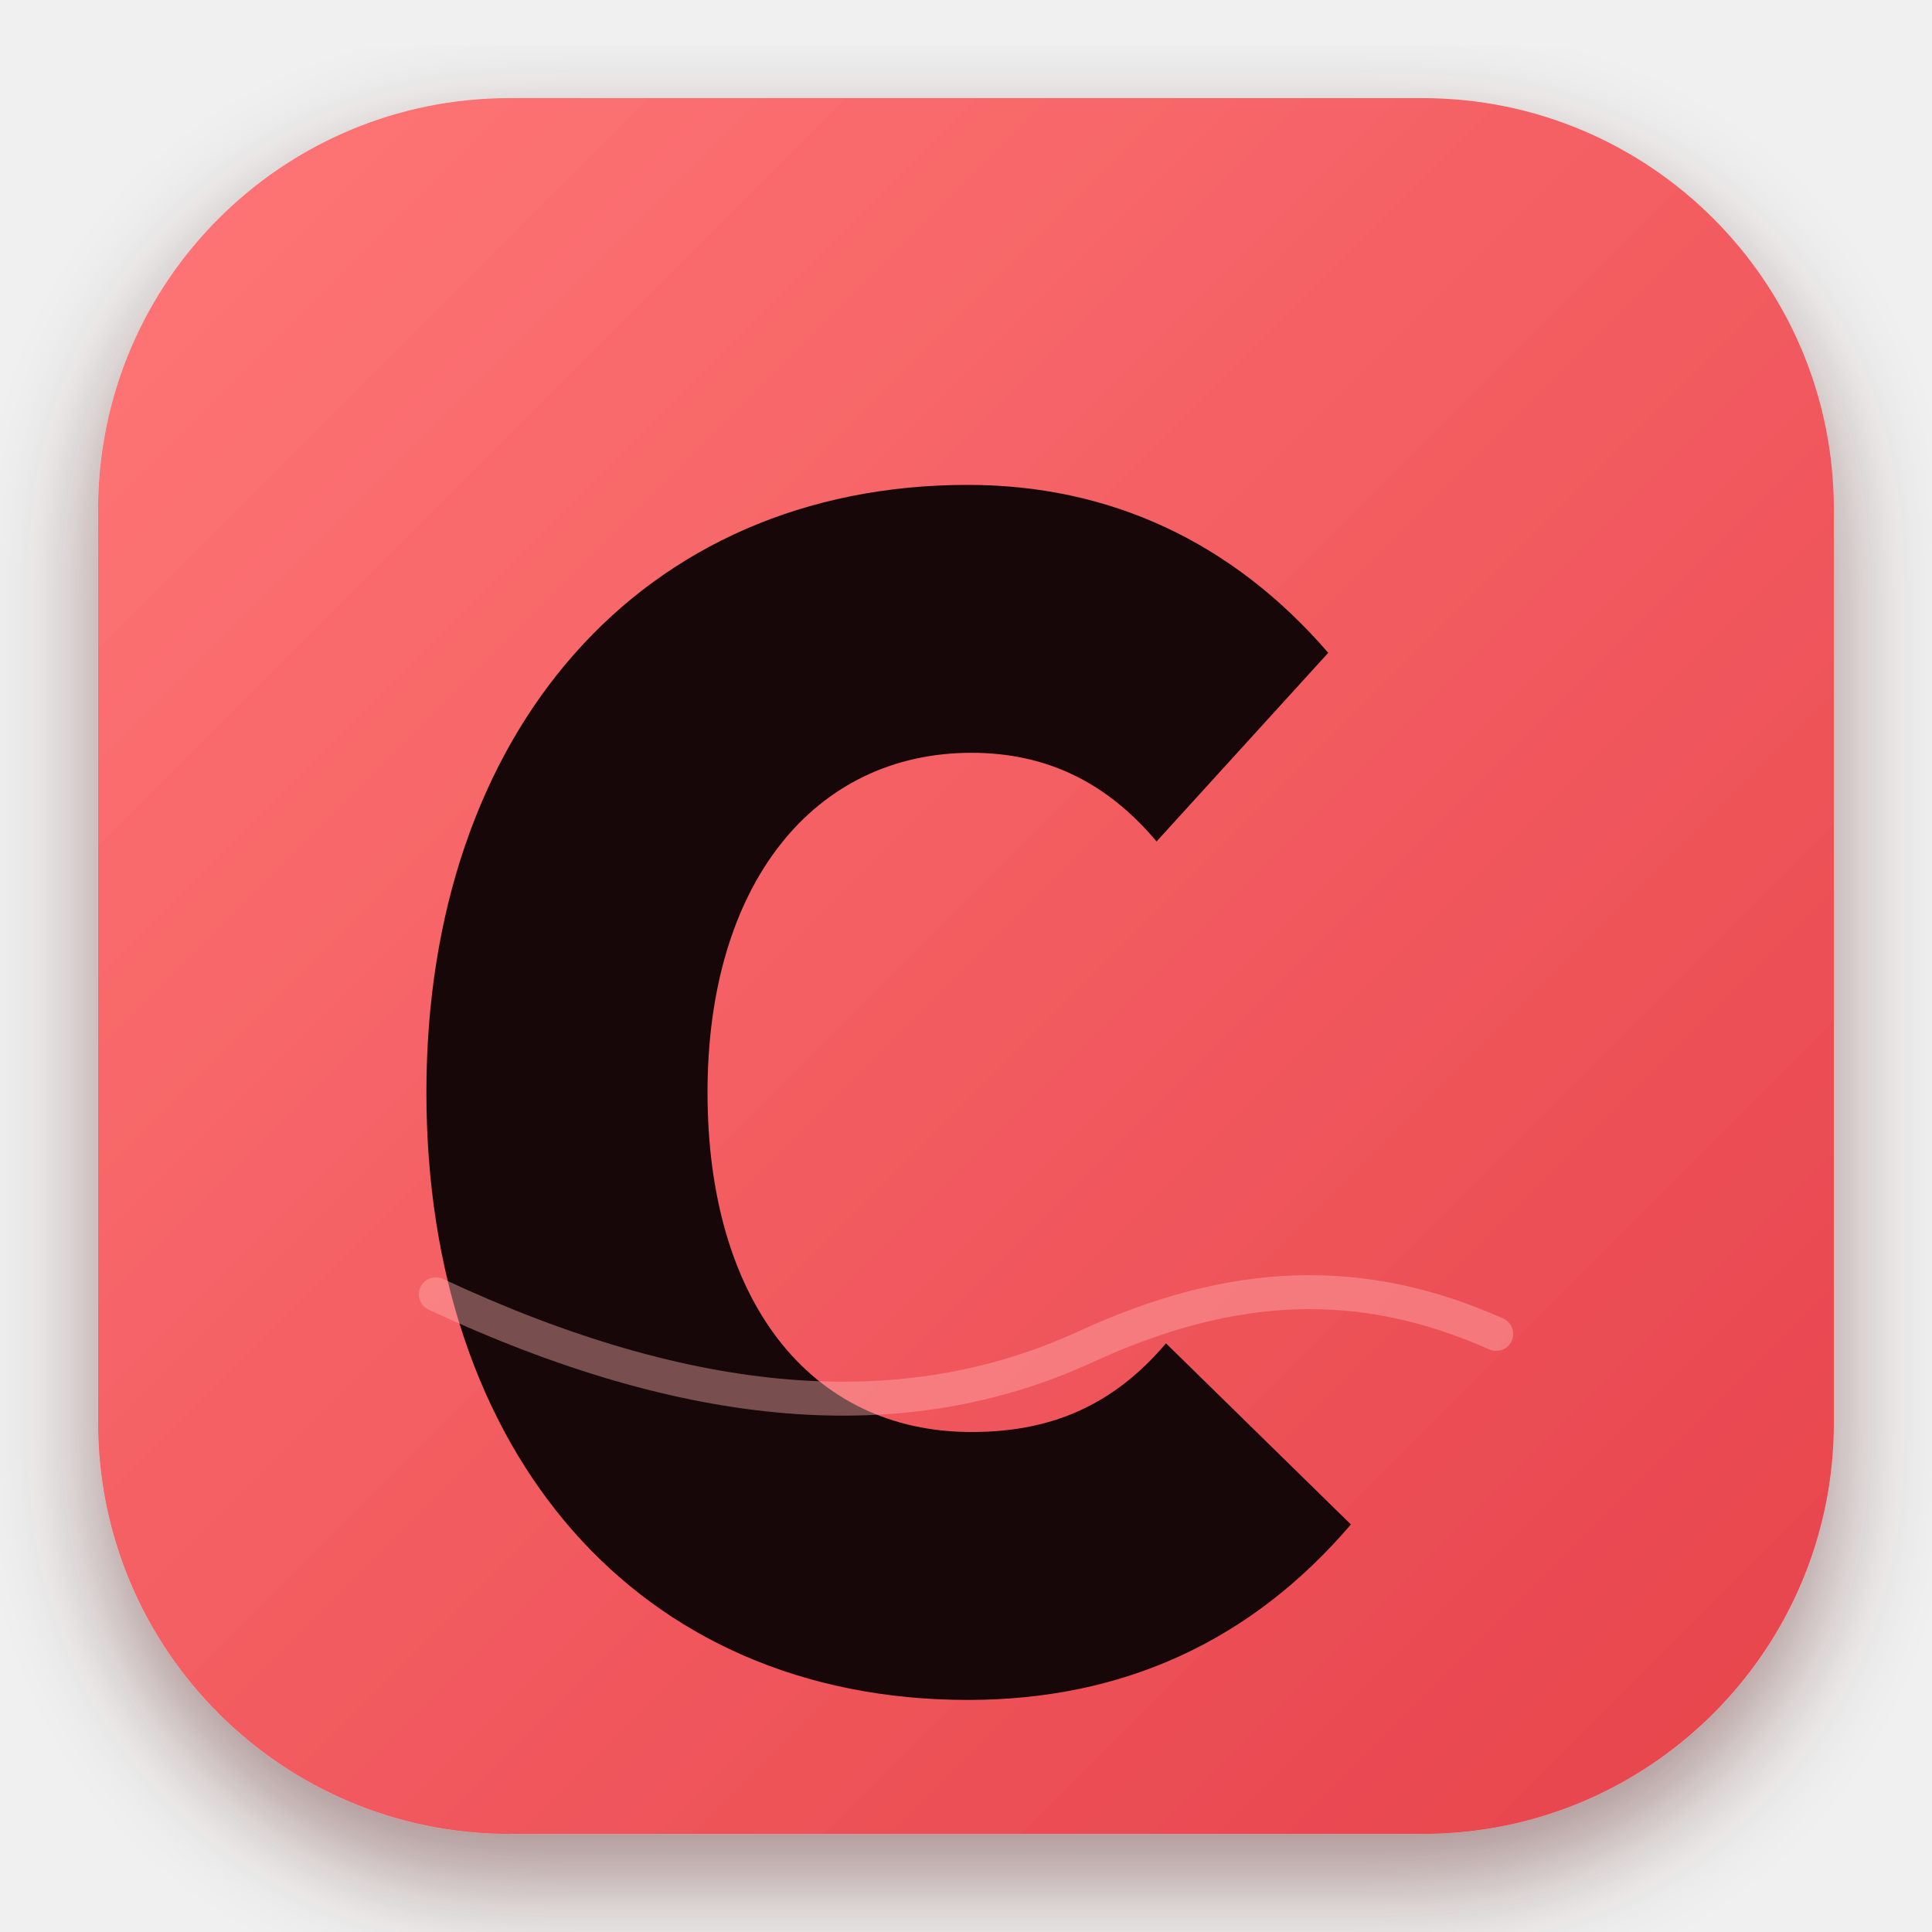
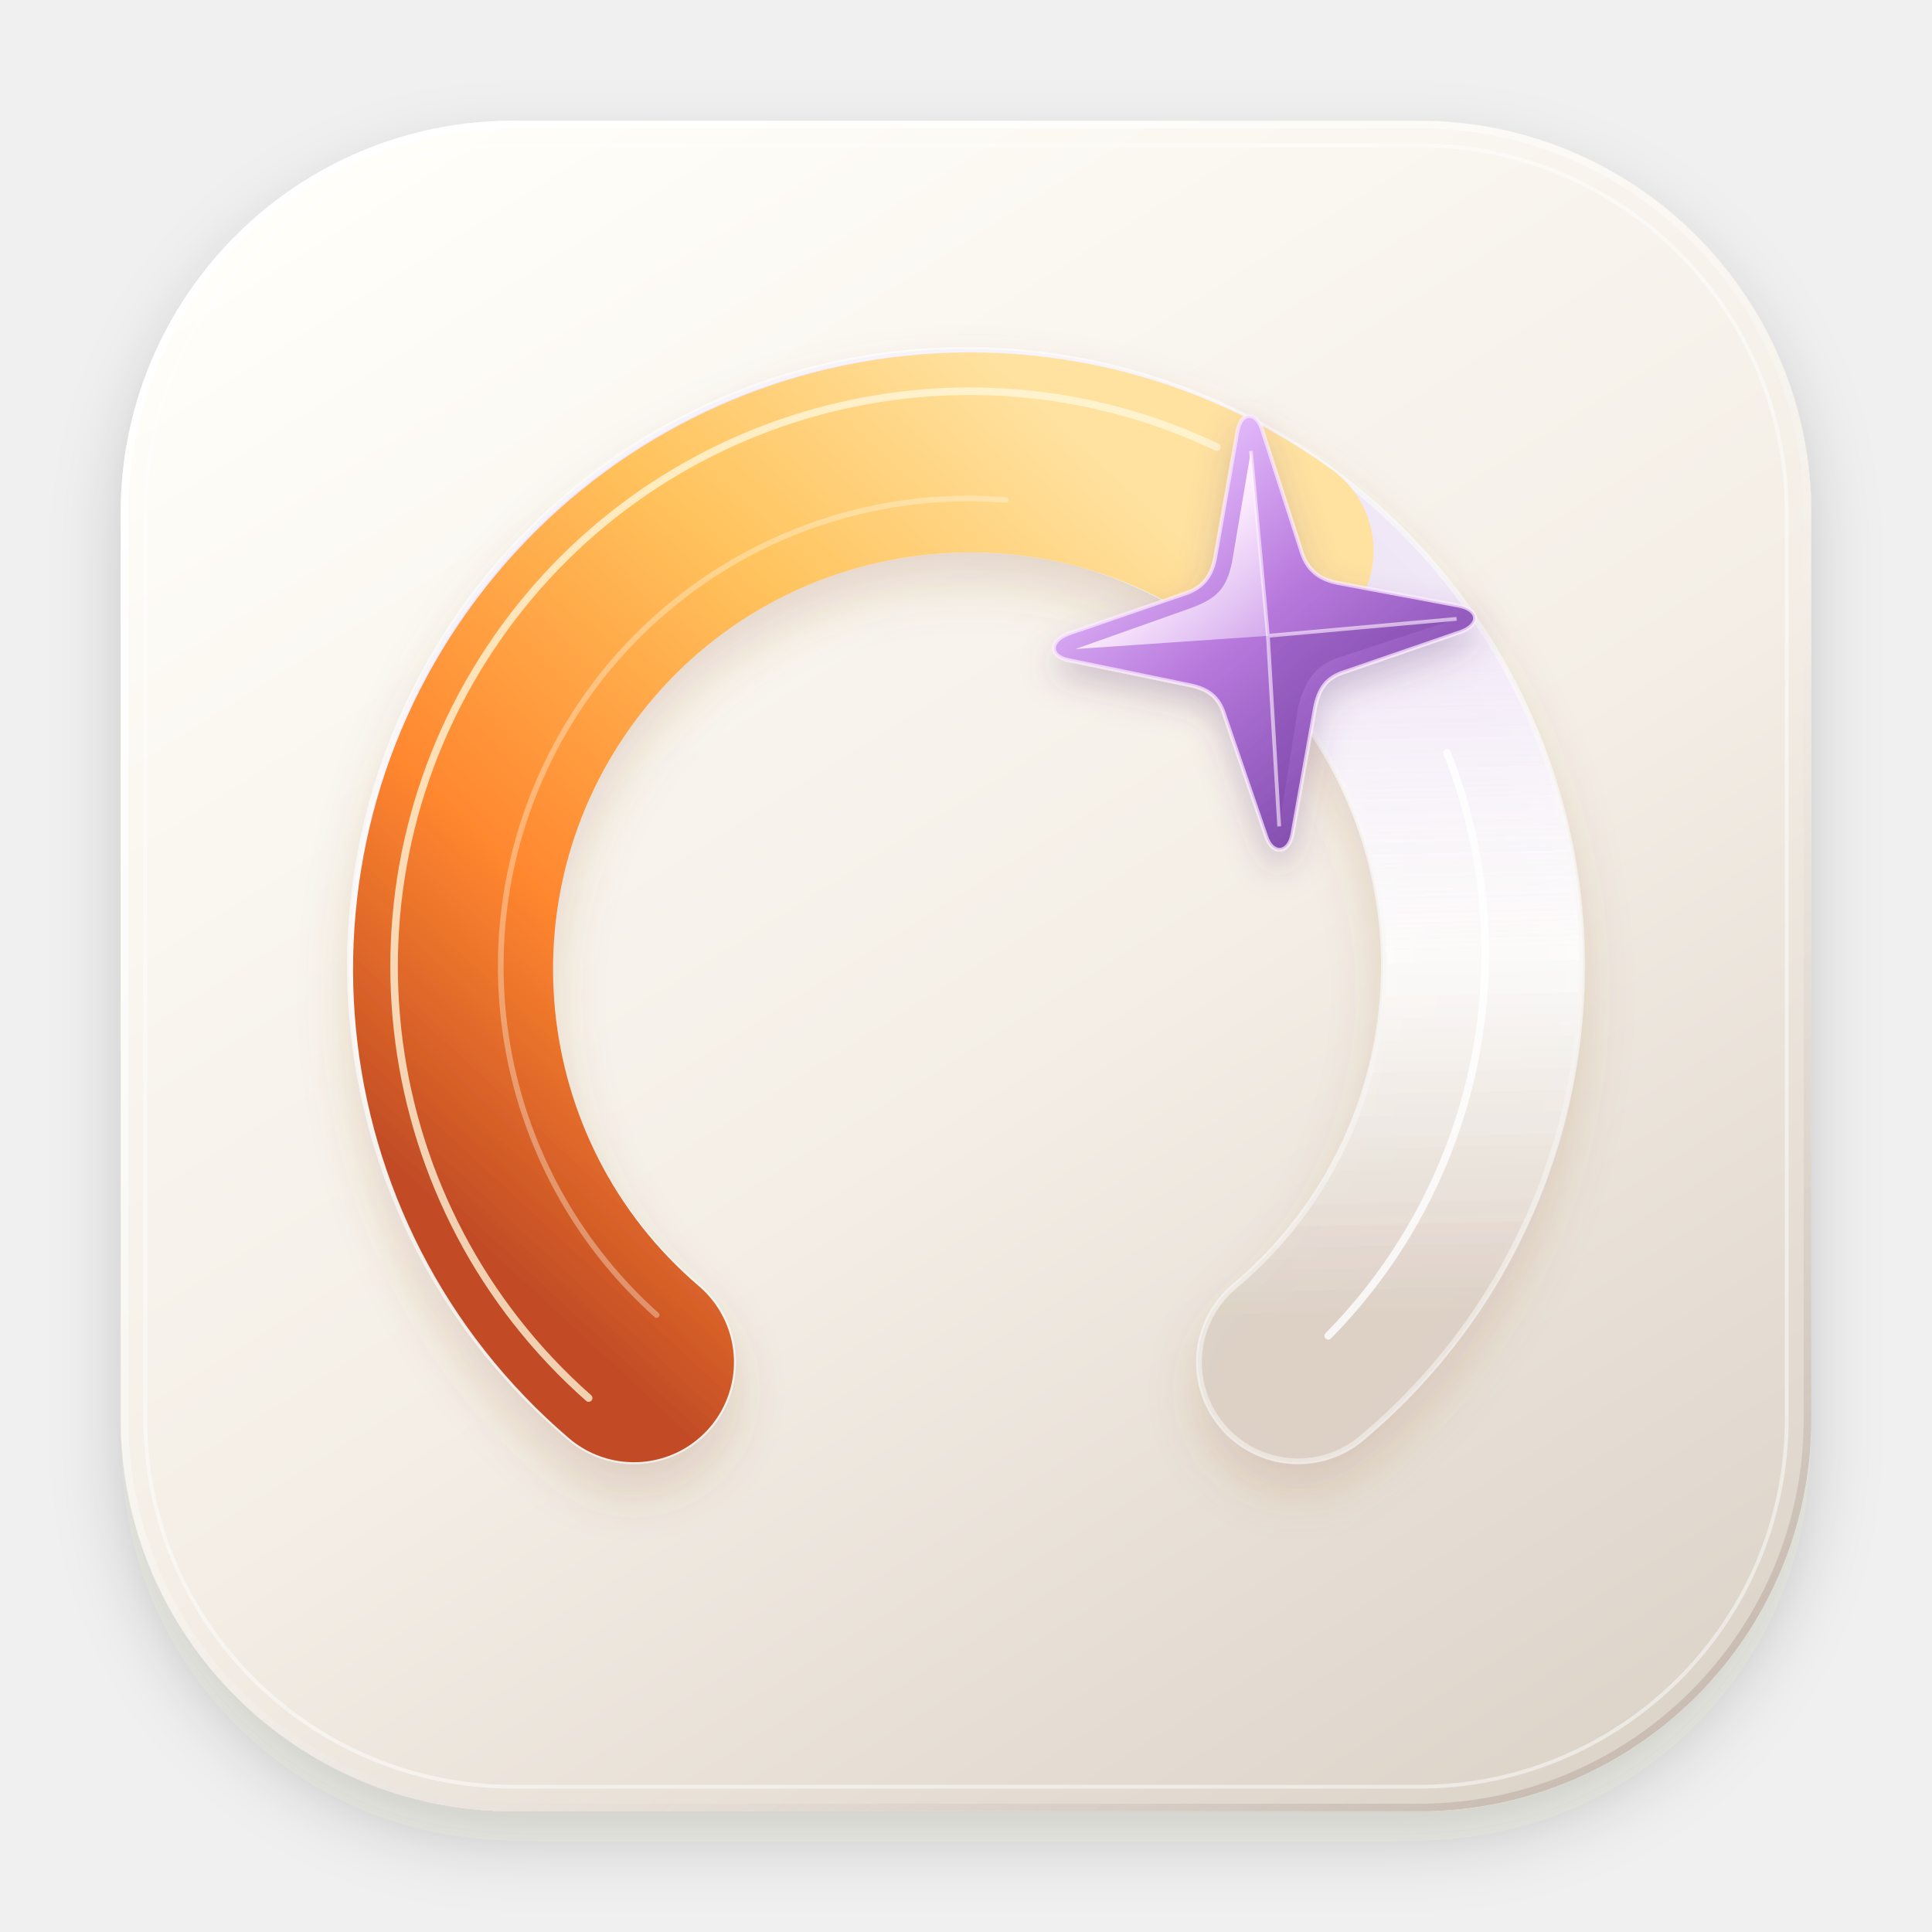
- <svg xmlns="http://www.w3.org/2000/svg" viewBox="0 0 1024 1024">
+ <svg xmlns="http://www.w3.org/2000/svg" width="1024" height="1024" viewBox="0 0 1024 1024" fill="none" role="img" aria-labelledby="title desc">
  <defs>
-     <linearGradient id="red" x1="0" y1="0" x2="1" y2="1">
-       <stop offset="0" stop-color="#ff7777" />
-       <stop offset="1" stop-color="#e6424b" />
+     <linearGradient id="tile" x1="238" y1="64" x2="802" y2="960" gradientUnits="userSpaceOnUse">
+       <stop stop-color="#FFFEF9" />
+       <stop offset=".55" stop-color="#F4EEE6" />
+       <stop offset="1" stop-color="#DDD4CA" />
    </linearGradient>
-     <filter id="shadow" x="-20%" y="-20%" width="140%" height="140%">
-       <feDropShadow dx="0" dy="24" stdDeviation="28" flood-color="#43090d" flood-opacity=".42" />
+     <linearGradient id="rim" x1="204" y1="74" x2="852" y2="917" gradientUnits="userSpaceOnUse">
+       <stop stop-color="#FFFFFF" />
+       <stop offset=".5" stop-color="#FFFFFF" stop-opacity=".25" />
+       <stop offset="1" stop-color="#BFB1A7" stop-opacity=".65" />
+     </linearGradient>
+     <linearGradient id="amber" x1="294" y1="696" x2="654" y2="308" gradientUnits="userSpaceOnUse">
+       <stop stop-color="#C24C25" />
+       <stop offset=".3" stop-color="#FF872F" />
+       <stop offset=".68" stop-color="#FFC35D" />
+       <stop offset="1" stop-color="#FFE2A0" />
+     </linearGradient>
+     <linearGradient id="remaining" x1="683" y1="317" x2="692" y2="697" gradientUnits="userSpaceOnUse">
+       <stop stop-color="#EEE3F6" stop-opacity=".8" />
+       <stop offset=".5" stop-color="#FFFFFF" stop-opacity=".52" />
+       <stop offset="1" stop-color="#D4C7B8" stop-opacity=".65" />
+     </linearGradient>
+     <linearGradient id="violet" x1="601" y1="247" x2="756" y2="429" gradientUnits="userSpaceOnUse">
+       <stop stop-color="#EAC5FF" />
+       <stop offset=".44" stop-color="#B778DC" />
+       <stop offset="1" stop-color="#7442A2" />
+     </linearGradient>
+     <linearGradient id="facet" x1="633" y1="279" x2="733" y2="396" gradientUnits="userSpaceOnUse">
+       <stop stop-color="#FFF0FF" />
+       <stop offset="1" stop-color="#CBA3ED" stop-opacity=".15" />
+     </linearGradient>
+     <filter id="tileShadow" x="0" y="0" width="1024" height="1024" filterUnits="userSpaceOnUse" color-interpolation-filters="sRGB">
+       <feDropShadow dx="0" dy="16" stdDeviation="18" flood-color="#32251D" flood-opacity=".17" />
    </filter>
+     <filter id="ringShadow" x="150" y="150" width="724" height="724" filterUnits="userSpaceOnUse" color-interpolation-filters="sRGB">
+       <feDropShadow dx="0" dy="15" stdDeviation="13" flood-color="#915629" flood-opacity=".19" />
+     </filter>
+     <filter id="sparkShadow" x="526" y="187" width="302" height="321" filterUnits="userSpaceOnUse" color-interpolation-filters="sRGB">
+       <feDropShadow dx="0" dy="9" stdDeviation="9" flood-color="#653B79" flood-opacity=".26" />
+     </filter>
+     <path id="arc" d="M336 722A274 274 0 1 1 688 722" />
+     <path id="used" d="M336 722A274 274 0 0 1 675 292" />
+     <path id="spark" d="M656 228C658 218 666 218 669 228L690 293C693 302 699 307 709 309L773 321C784 323 785 331 774 335L713 356C703 359 699 365 697 375L685 442C683 453 674 453 671 443L649 379C646 369 640 365 630 363L567 350C556 348 556 340 566 336L627 315C637 312 642 306 644 296L656 228Z" />
  </defs>
-   <rect x="52" y="52" width="920" height="920" rx="218" fill="url(#red)" filter="url(#shadow)" />
-   <path d="M704 346c-51-59-116-89-191-89-173 0-287 131-287 322s112 322 287 322c82 0 150-31 203-93l-98-96c-28 33-61 47-103 47-86 0-140-70-140-180s56-180 140-180c40 0 72 16 98 47l91-100Z" fill="#180708" />
-   <path d="M231 686c135 63 248 72 344 28 78-36 146-39 218-7" fill="none" stroke="#ffb0b0" stroke-width="18" stroke-linecap="round" opacity=".42" />
+   <rect x="64" y="64" width="896" height="896" rx="208" fill="#E7DED4" filter="url(#tileShadow)" />
+   <rect x="64" y="64" width="896" height="896" rx="208" fill="url(#tile)" />
+   <rect x="66" y="66" width="892" height="892" rx="206" stroke="url(#rim)" stroke-width="4" />
+   <rect x="77" y="77" width="870" height="870" rx="195" stroke="white" stroke-opacity=".48" stroke-width="2" />
+   <g filter="url(#ringShadow)">
+     <use href="#arc" stroke="url(#remaining)" stroke-width="106" stroke-linecap="round" />
+     <use href="#arc" stroke="white" stroke-opacity=".5" stroke-width="108" stroke-linecap="round" />
+     <use href="#arc" stroke="url(#remaining)" stroke-width="102" stroke-linecap="round" />
+     <use href="#used" stroke="url(#amber)" stroke-width="106" stroke-linecap="round" />
+   </g>
+   <path d="M312 741A305 305 0 0 1 645 237" stroke="#FFF7DB" stroke-opacity=".78" stroke-width="4" stroke-linecap="round" />
+   <path d="M348 697A248 248 0 0 1 533 265" stroke="#FFFBEB" stroke-opacity=".36" stroke-width="3" stroke-linecap="round" />
+   <path d="M767 399A289 289 0 0 1 704 708" stroke="white" stroke-opacity=".8" stroke-width="4" stroke-linecap="round" />
+   <g filter="url(#sparkShadow)">
+     <use href="#spark" fill="url(#violet)" />
+     <path d="M663 239L672 337L570 344L632 322C645 317 650 312 653 298L663 239Z" fill="url(#facet)" />
+     <path d="M672 337L772 328L708 349C697 353 691 362 688 375L678 438L672 337Z" fill="#6E389F" opacity=".28" />
+     <path d="M663 239L672 337L772 328M672 337L678 438" stroke="#FFF2FF" stroke-opacity=".61" stroke-width="2" stroke-linejoin="round" />
+     <use href="#spark" stroke="#FCEBFF" stroke-opacity=".72" stroke-width="2" />
+   </g>
</svg>
